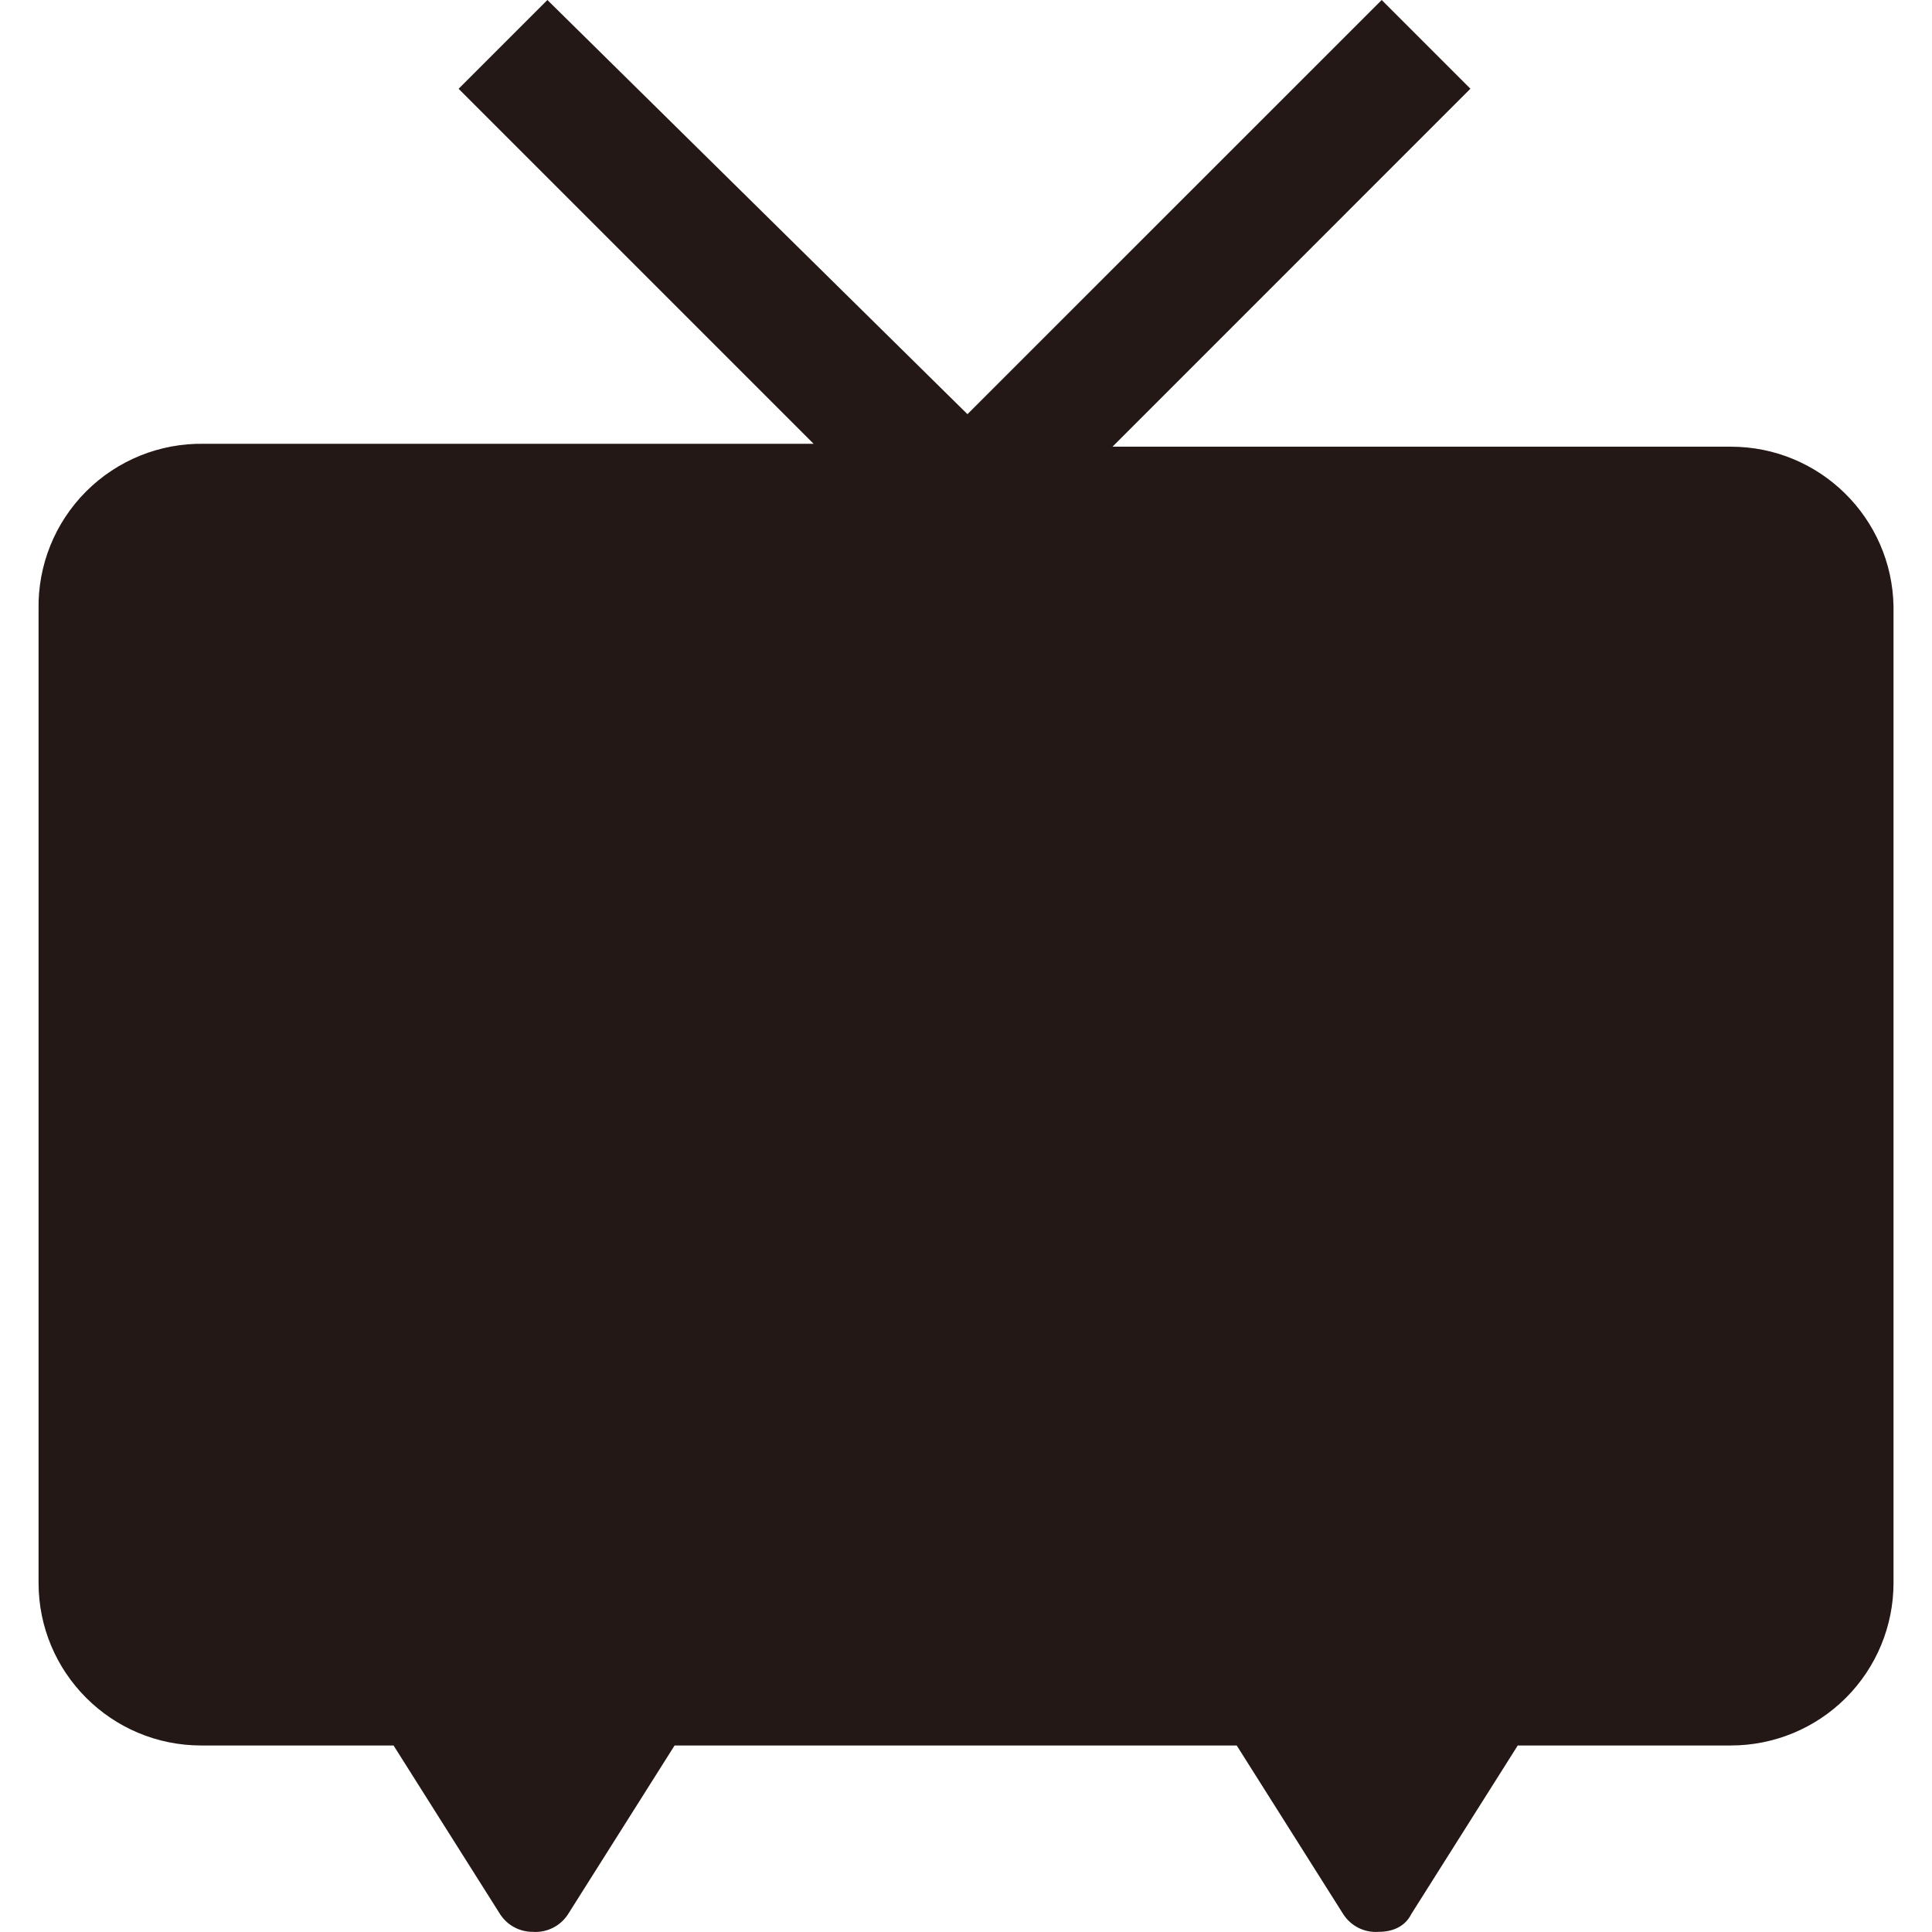
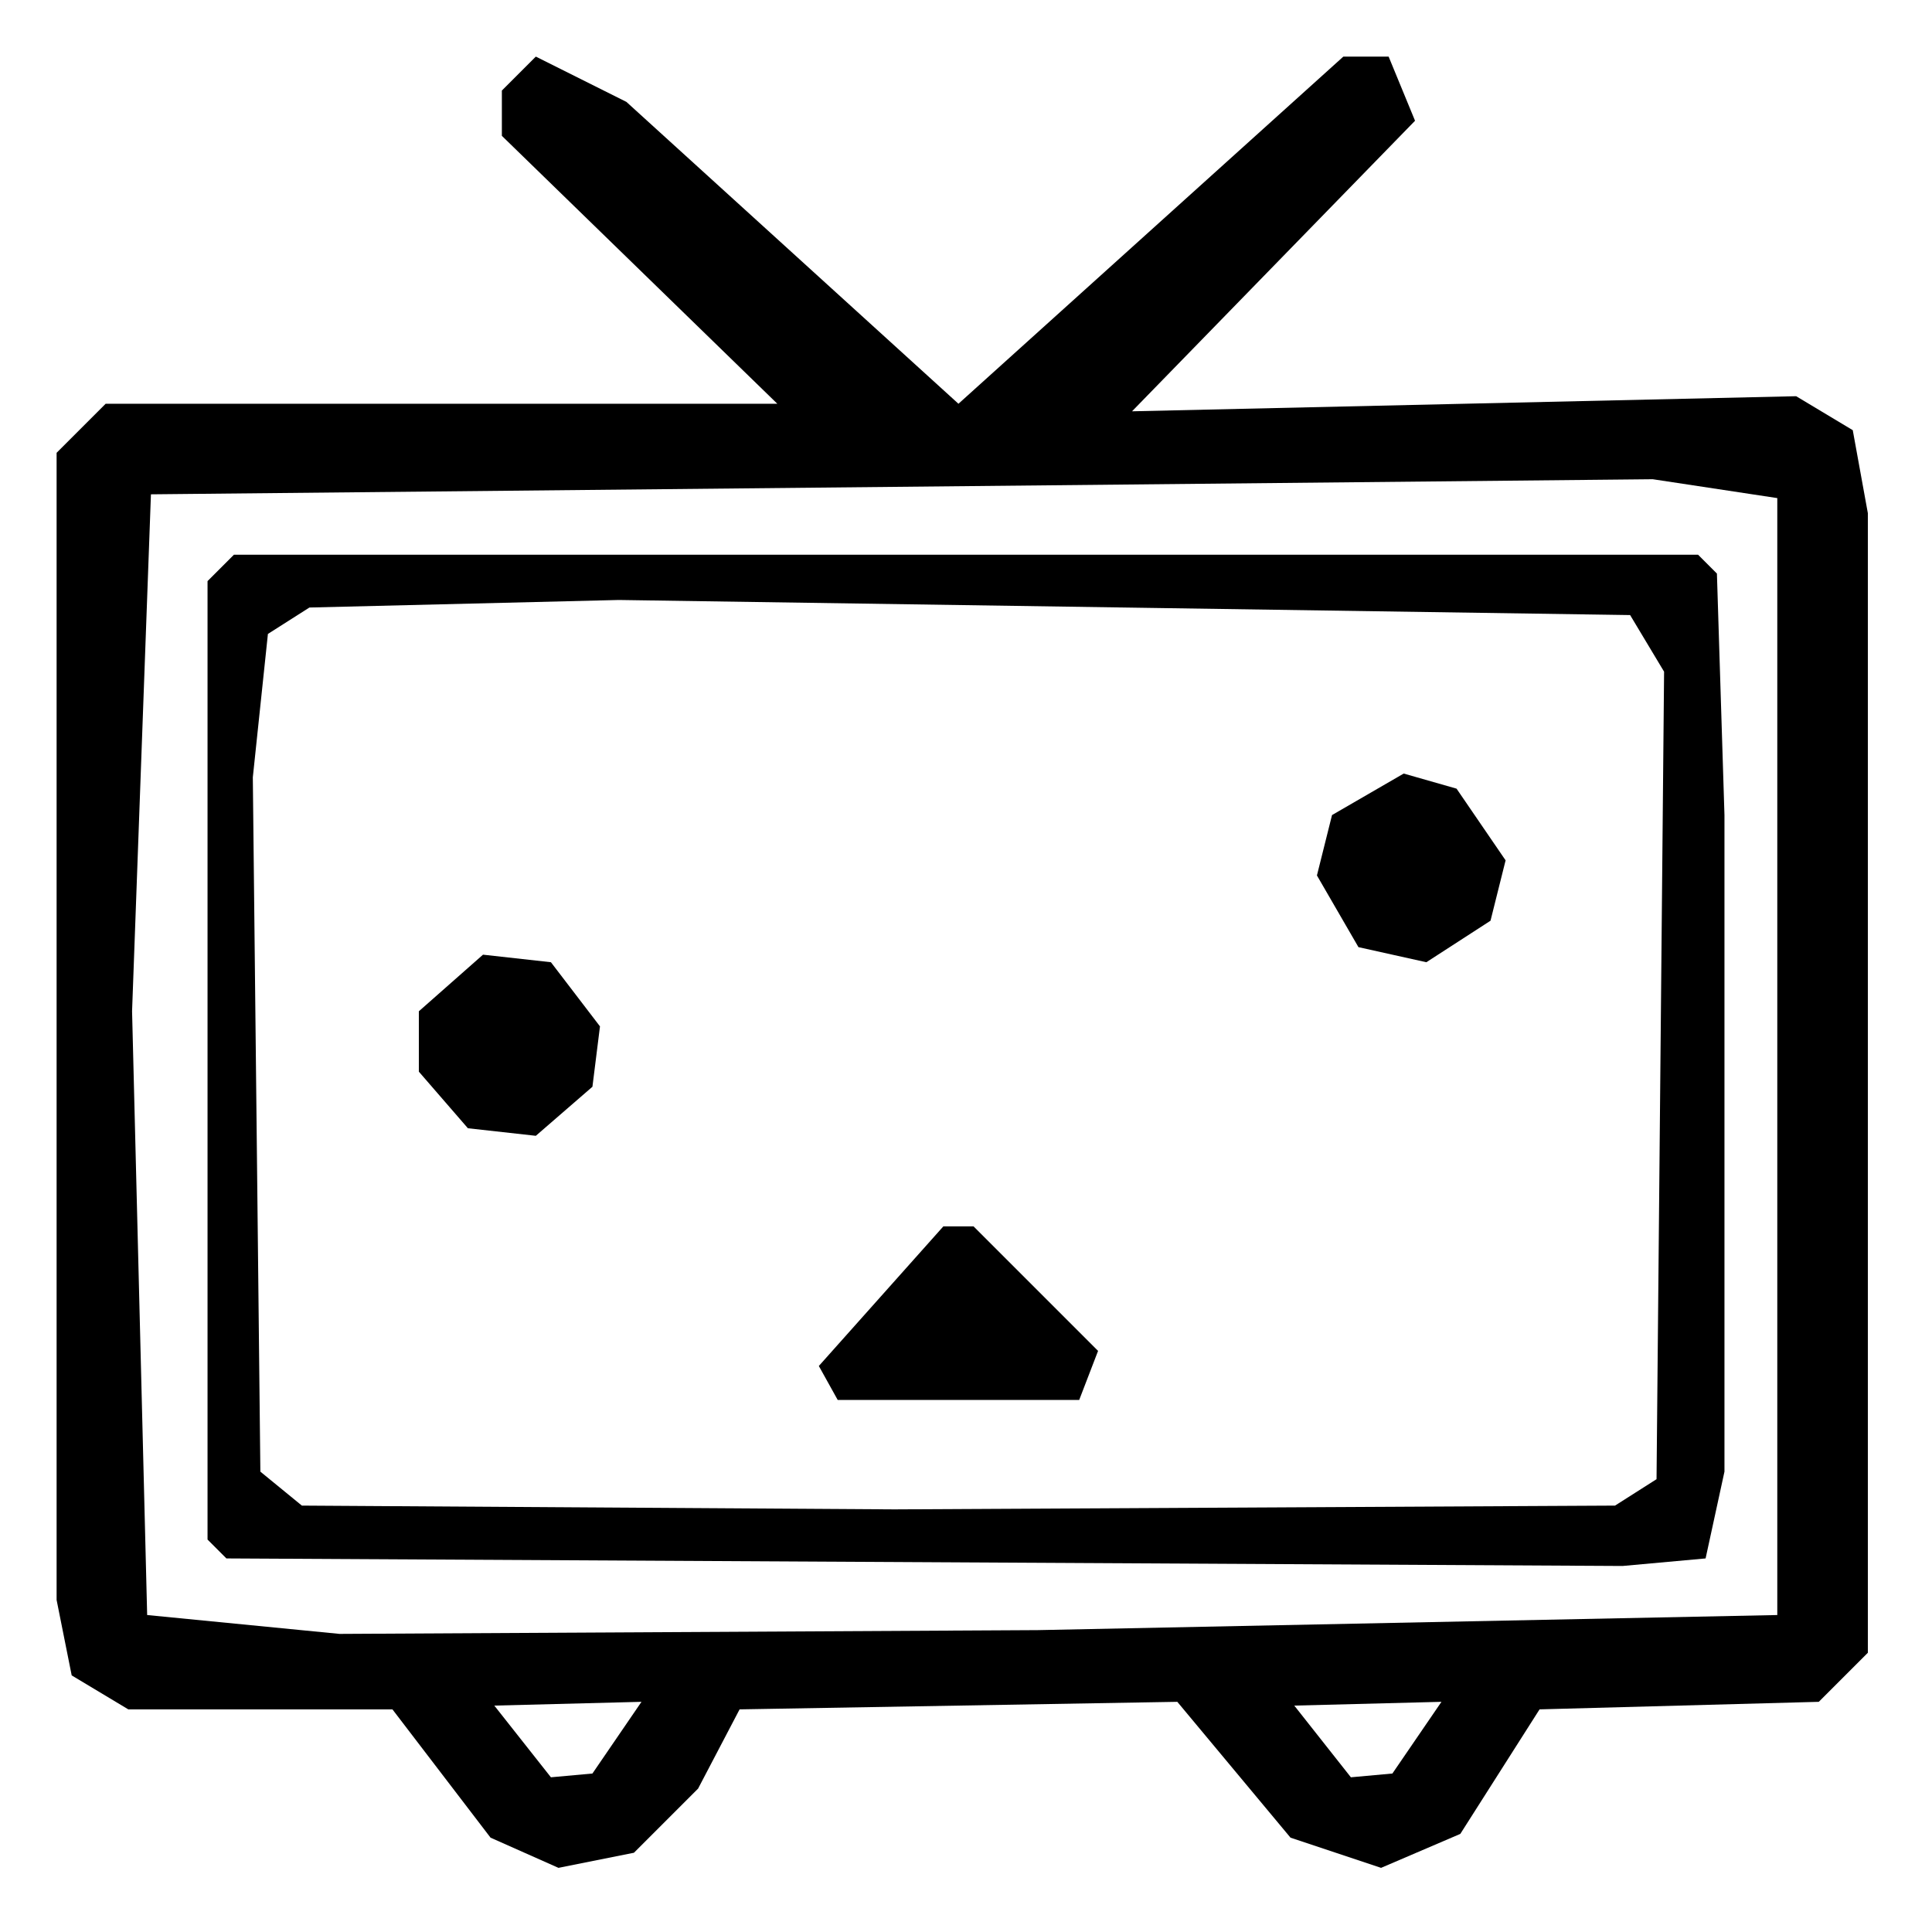
- <svg xmlns="http://www.w3.org/2000/svg" fill="#231815" viewBox="0 0 24 24">
-   <path d="M.479 7.534v12.128A2.02 2.02 0 0 0 2.5 21.683h2.389l1.323 2.095a.48.48 0 0 0 .404.22.48.48 0 0 0 .441-.22l1.323-2.095h6.983l1.323 2.095a.48.48 0 0 0 .44.22c.185 0 .332-.073.405-.22l1.323-2.095H21.5a2.02 2.02 0 0 0 2.022-2.021V7.534A2.02 2.02 0 0 0 21.5 5.549h-7.68l4.446-4.447L17.164 0l-5.146 5.145L6.8 0 5.697 1.103l4.41 4.41h-7.57A2.02 2.02 0 0 0 .479 7.57z" />
+ <svg xmlns="http://www.w3.org/2000/svg" viewBox="0 0 256 256">
+   <path fill="#000" fill-rule="evenodd" d="M183.0 247.5L171.0 243.5L156.0 225.5L98.0 226.5L92.5 237.0L84.0 245.5L74.0 247.5L65.0 243.5L52.0 226.5L17.0 226.5L9.5 222.0L7.5 212.0L7.5 60.0L14.0 53.5L103.0 53.5L66.5 18.0L66.5 12.0L71.0 7.5L83.0 13.5L127.0 53.5L178.0 7.5L184.0 7.5L187.5 16.0L150.0 54.5L238.0 52.5L245.5 57.0L247.5 68.0L247.5 219.0L241.0 225.5L204.0 226.5L193.5 243.0L183.0 247.5Z M137.5 216.0L235.5 214.0L235.5 66.0L219.0 63.5L20.0 65.5L17.5 134.0L19.5 214.0L45.0 216.5L137.5 216.0Z M215.0 207.5L30.0 206.5L27.5 204.0L27.5 77.0L31.0 73.5L225.0 73.5L227.5 76.0L228.5 108.0L228.5 195.0L226.0 206.5L215.0 207.5Z M118.5 200.0L214.0 199.5L219.5 196.0L220.5 89.0L216.0 81.5L82.0 79.5L41.0 80.5L35.5 84.0L33.5 103.0L34.5 195.0L40.0 199.5L118.5 200.0Z M189.0 127.5L180.0 125.5L174.5 116.0L176.5 108.0L186.0 102.5L193.0 104.5L199.5 114.0L197.5 122.0L189.0 127.5Z M71.0 150.5L62.0 149.5L55.5 142.0L55.5 134.0L64.0 126.5L73.0 127.5L79.5 136.0L78.5 144.0L71.0 150.5Z M143.0 185.5L111.0 185.5L108.5 181.0L125.0 162.5L129.0 162.5L145.5 179.0L143.0 185.5Z M78.5 235.0L85.0 225.5L65.5 226.0L73.0 235.5L78.5 235.0Z M184.5 235.0L191.0 225.5L171.5 226.0L179.0 235.5L184.5 235.0Z" />
</svg>
